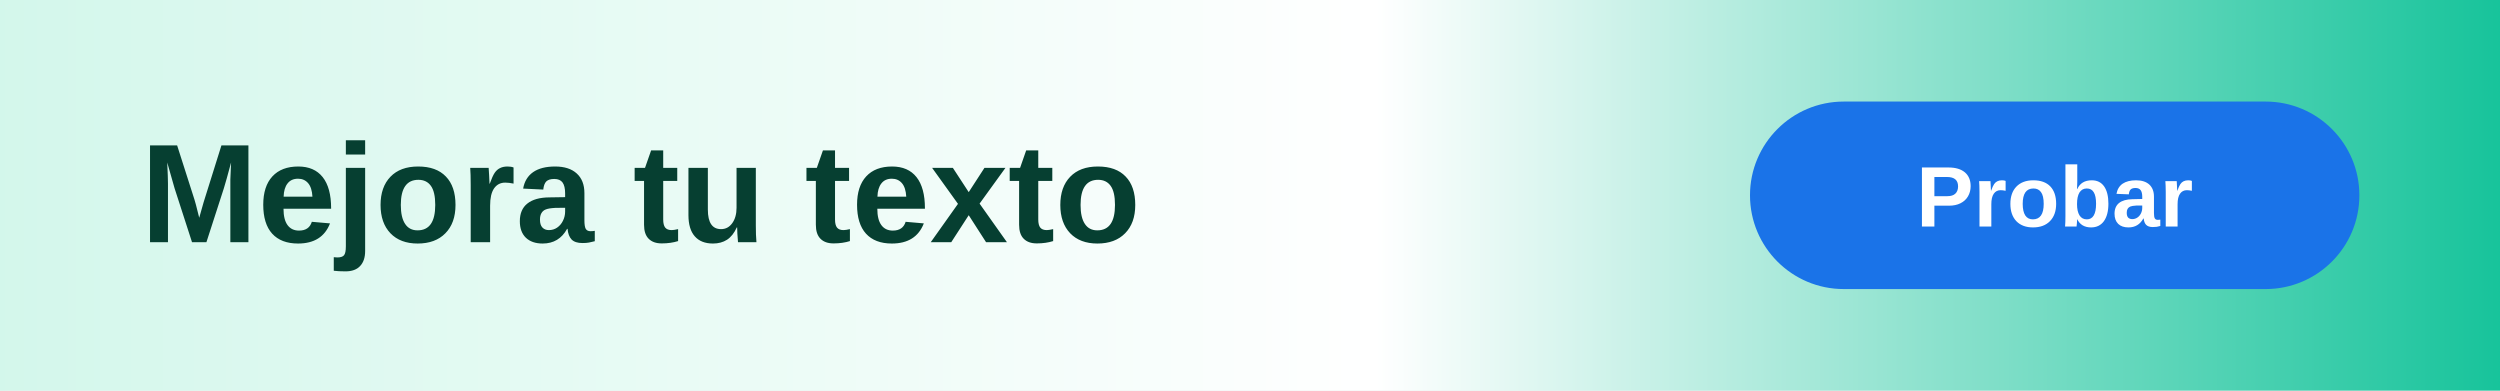
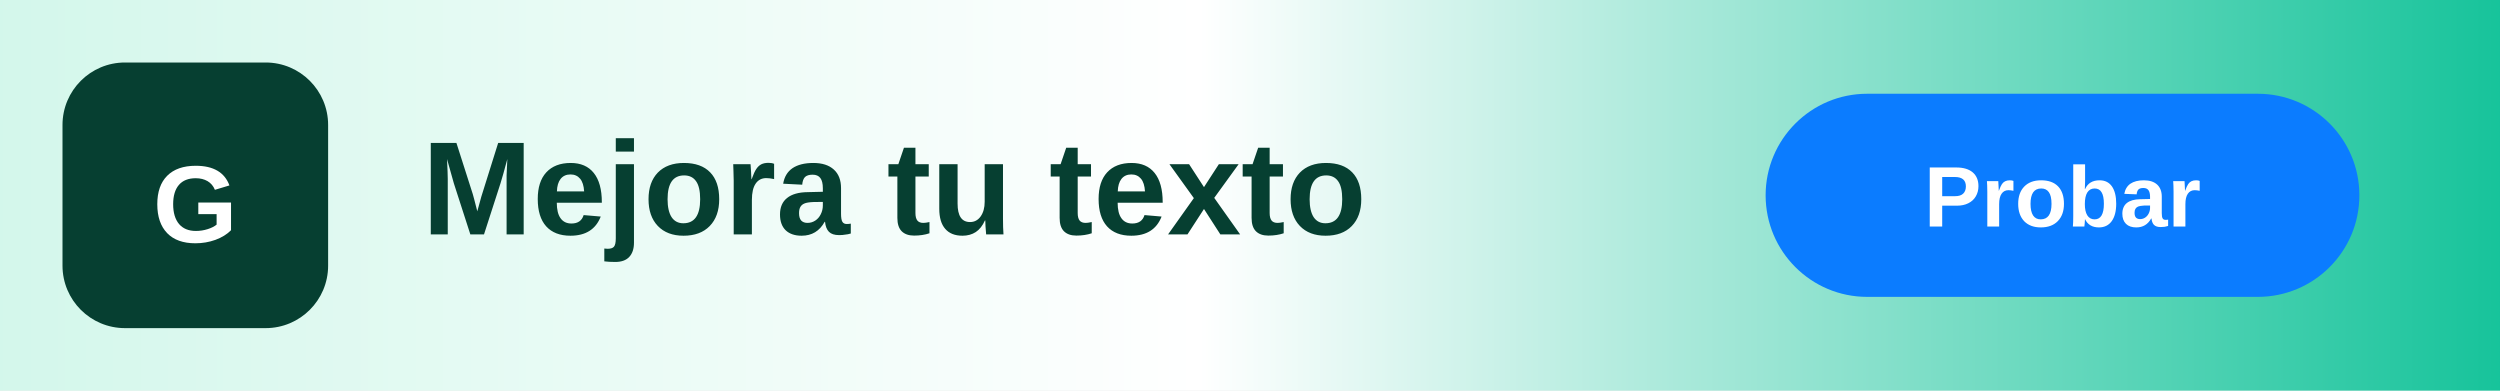
<svg xmlns="http://www.w3.org/2000/svg" viewBox="0 0 320 50">
  <defs>
    <linearGradient id="bg" x1="0" x2="1">
      <stop stop-color="#d3f7eb" />
-       <stop offset=".55" stop-color="#fff" />
+       <stop offset=".48" stop-color="#fff" />
      <stop offset="1" stop-color="#15c39a" />
    </linearGradient>
  </defs>
  <rect width="320" height="50" fill="url(#bg)" />
-   <text x="18" y="31" fill="#063f31" font-family="Arial,sans-serif" font-size="18" font-weight="900">Mejora tu texto</text>
-   <rect x="224" y="13" width="78" height="24" rx="12" fill="#1a73e8" />
-   <text x="263" y="29" text-anchor="middle" fill="#fff" font-family="Arial,sans-serif" font-size="11" font-weight="800">Probar</text>
+   <rect x="8" y="8" width="34" height="34" rx="8" fill="#063f31" />
+   <text x="25" y="31" text-anchor="middle" fill="#ffffff" font-family="Arial,sans-serif" font-size="14" font-weight="900">G</text>
+   <text x="54" y="30" fill="#063f31" font-family="Arial,sans-serif" font-size="17" font-weight="900">Mejora tu texto</text>
+   <rect x="226" y="12" width="76" height="26" rx="13" fill="#0b7cff" />
+   <text x="264" y="29" text-anchor="middle" fill="#fff" font-family="Arial,sans-serif" font-size="11" font-weight="800">Probar</text>
</svg>
